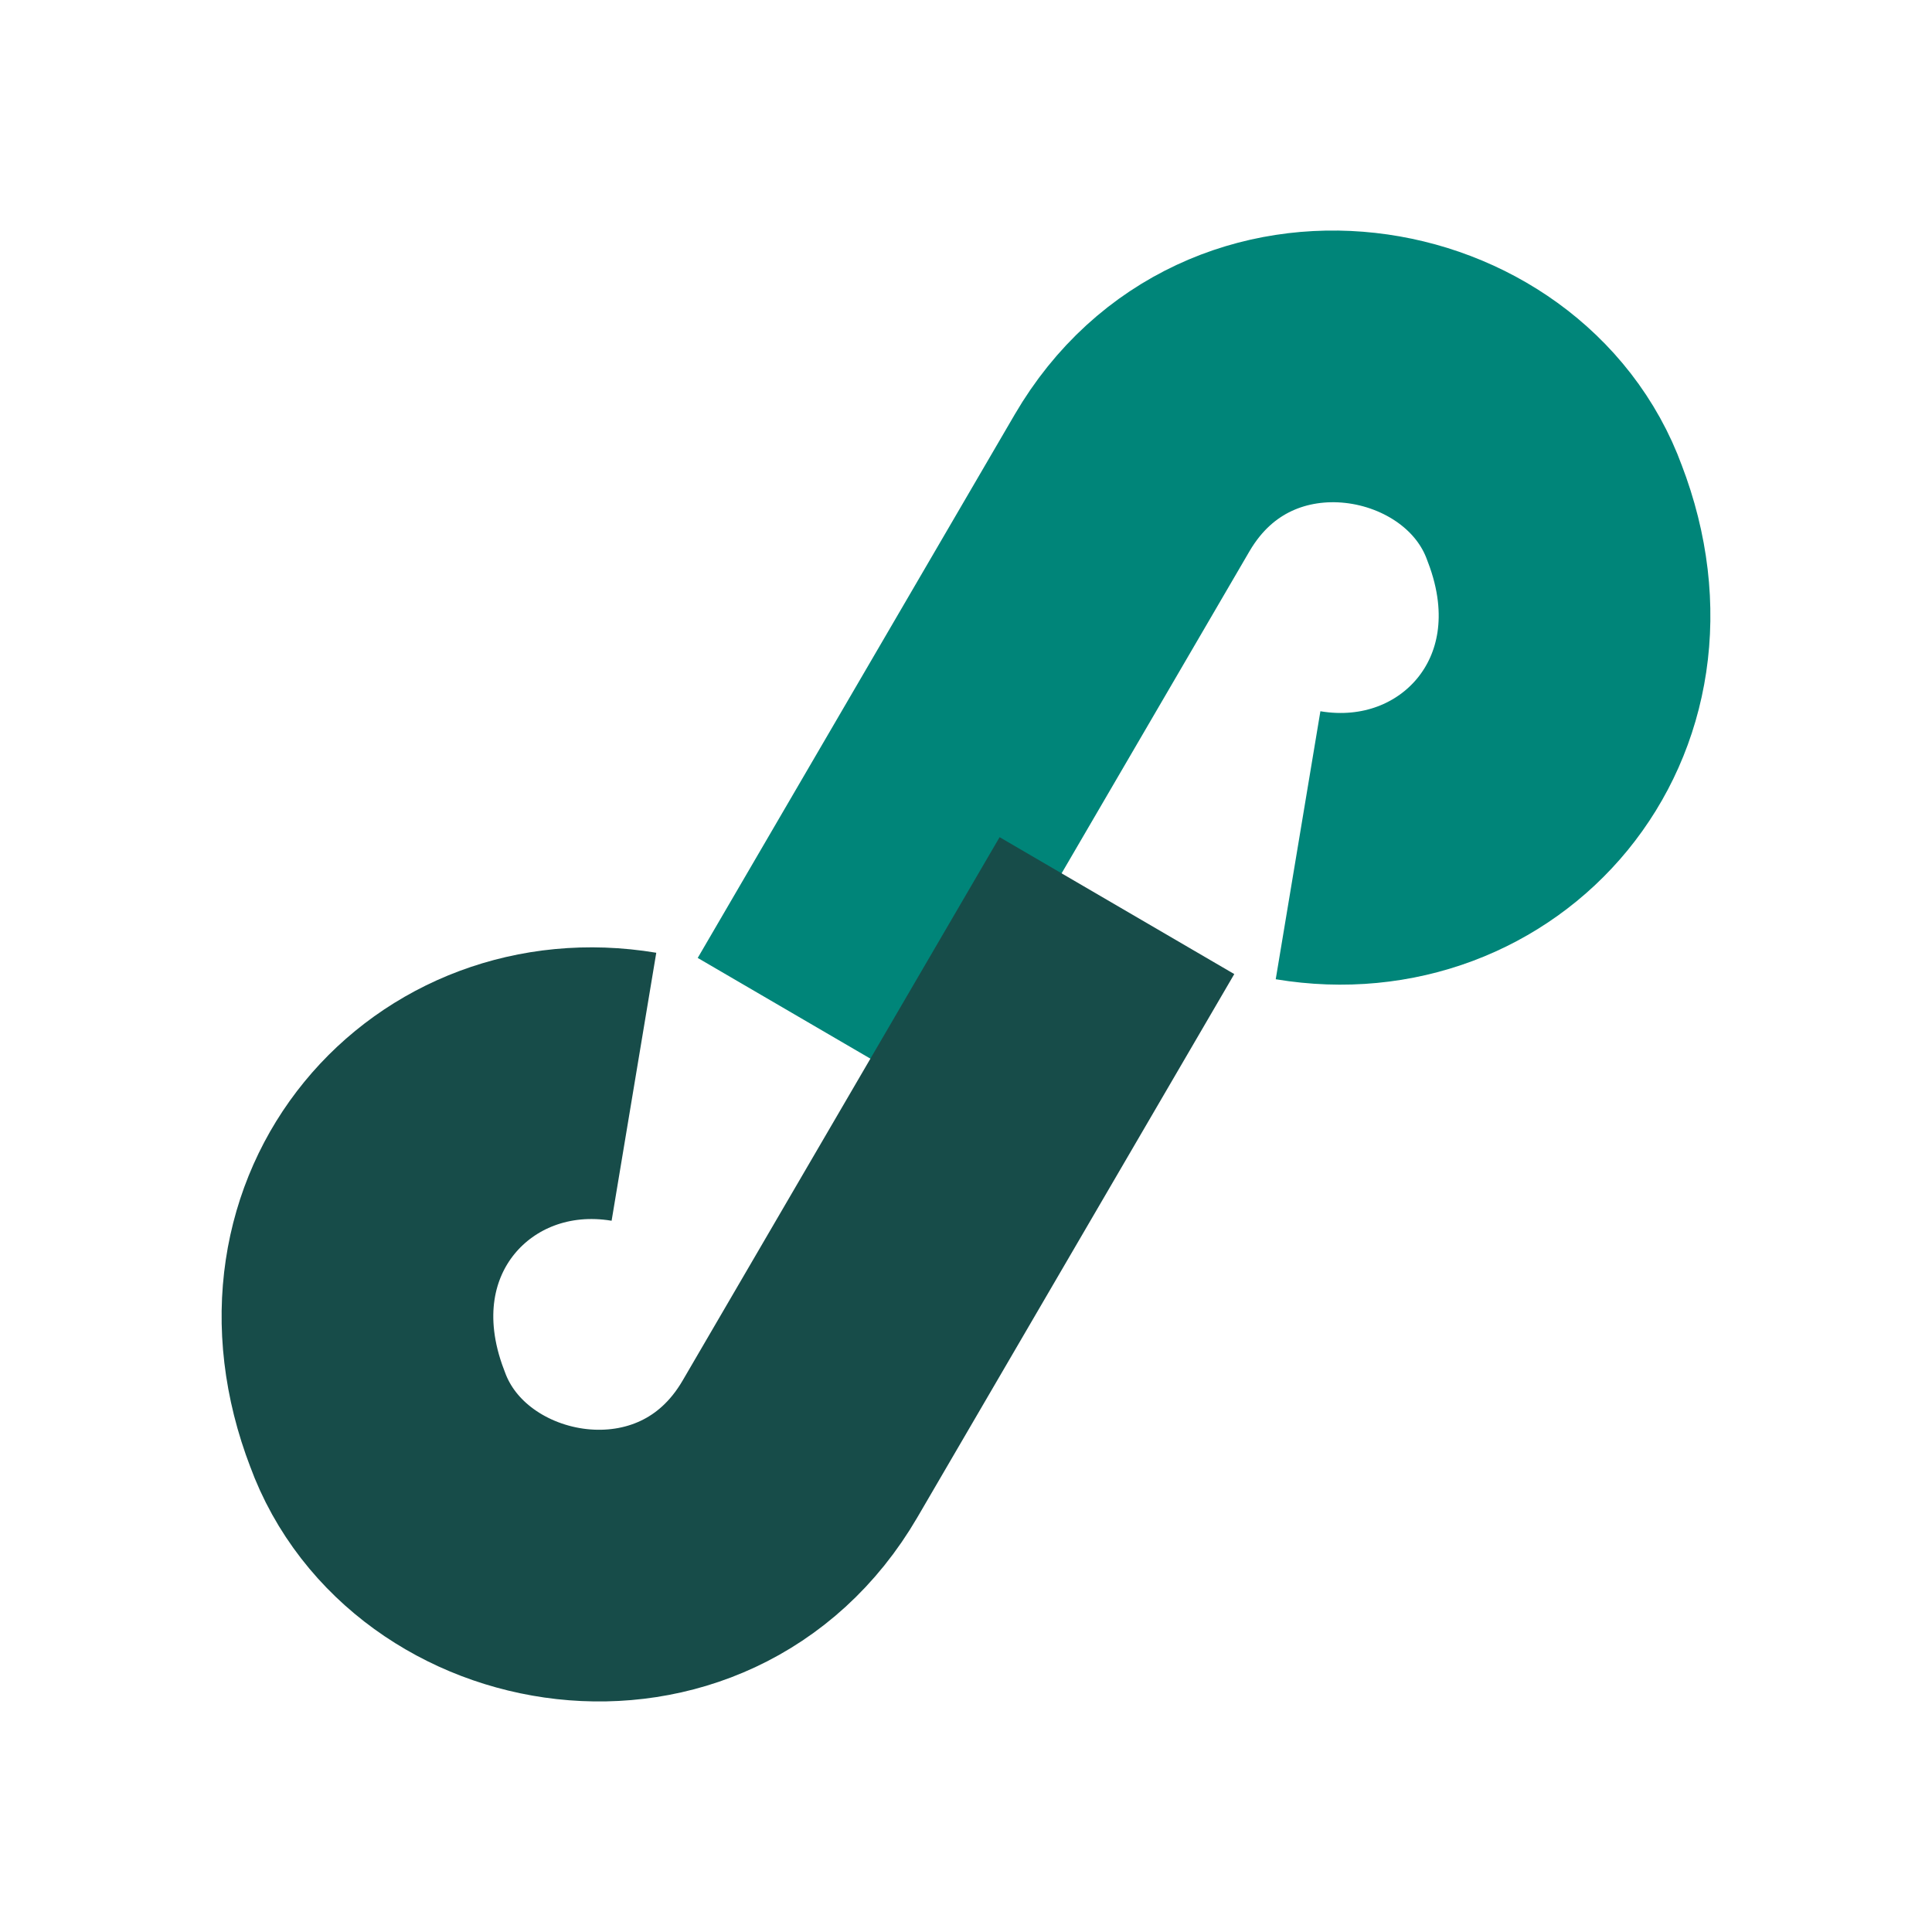
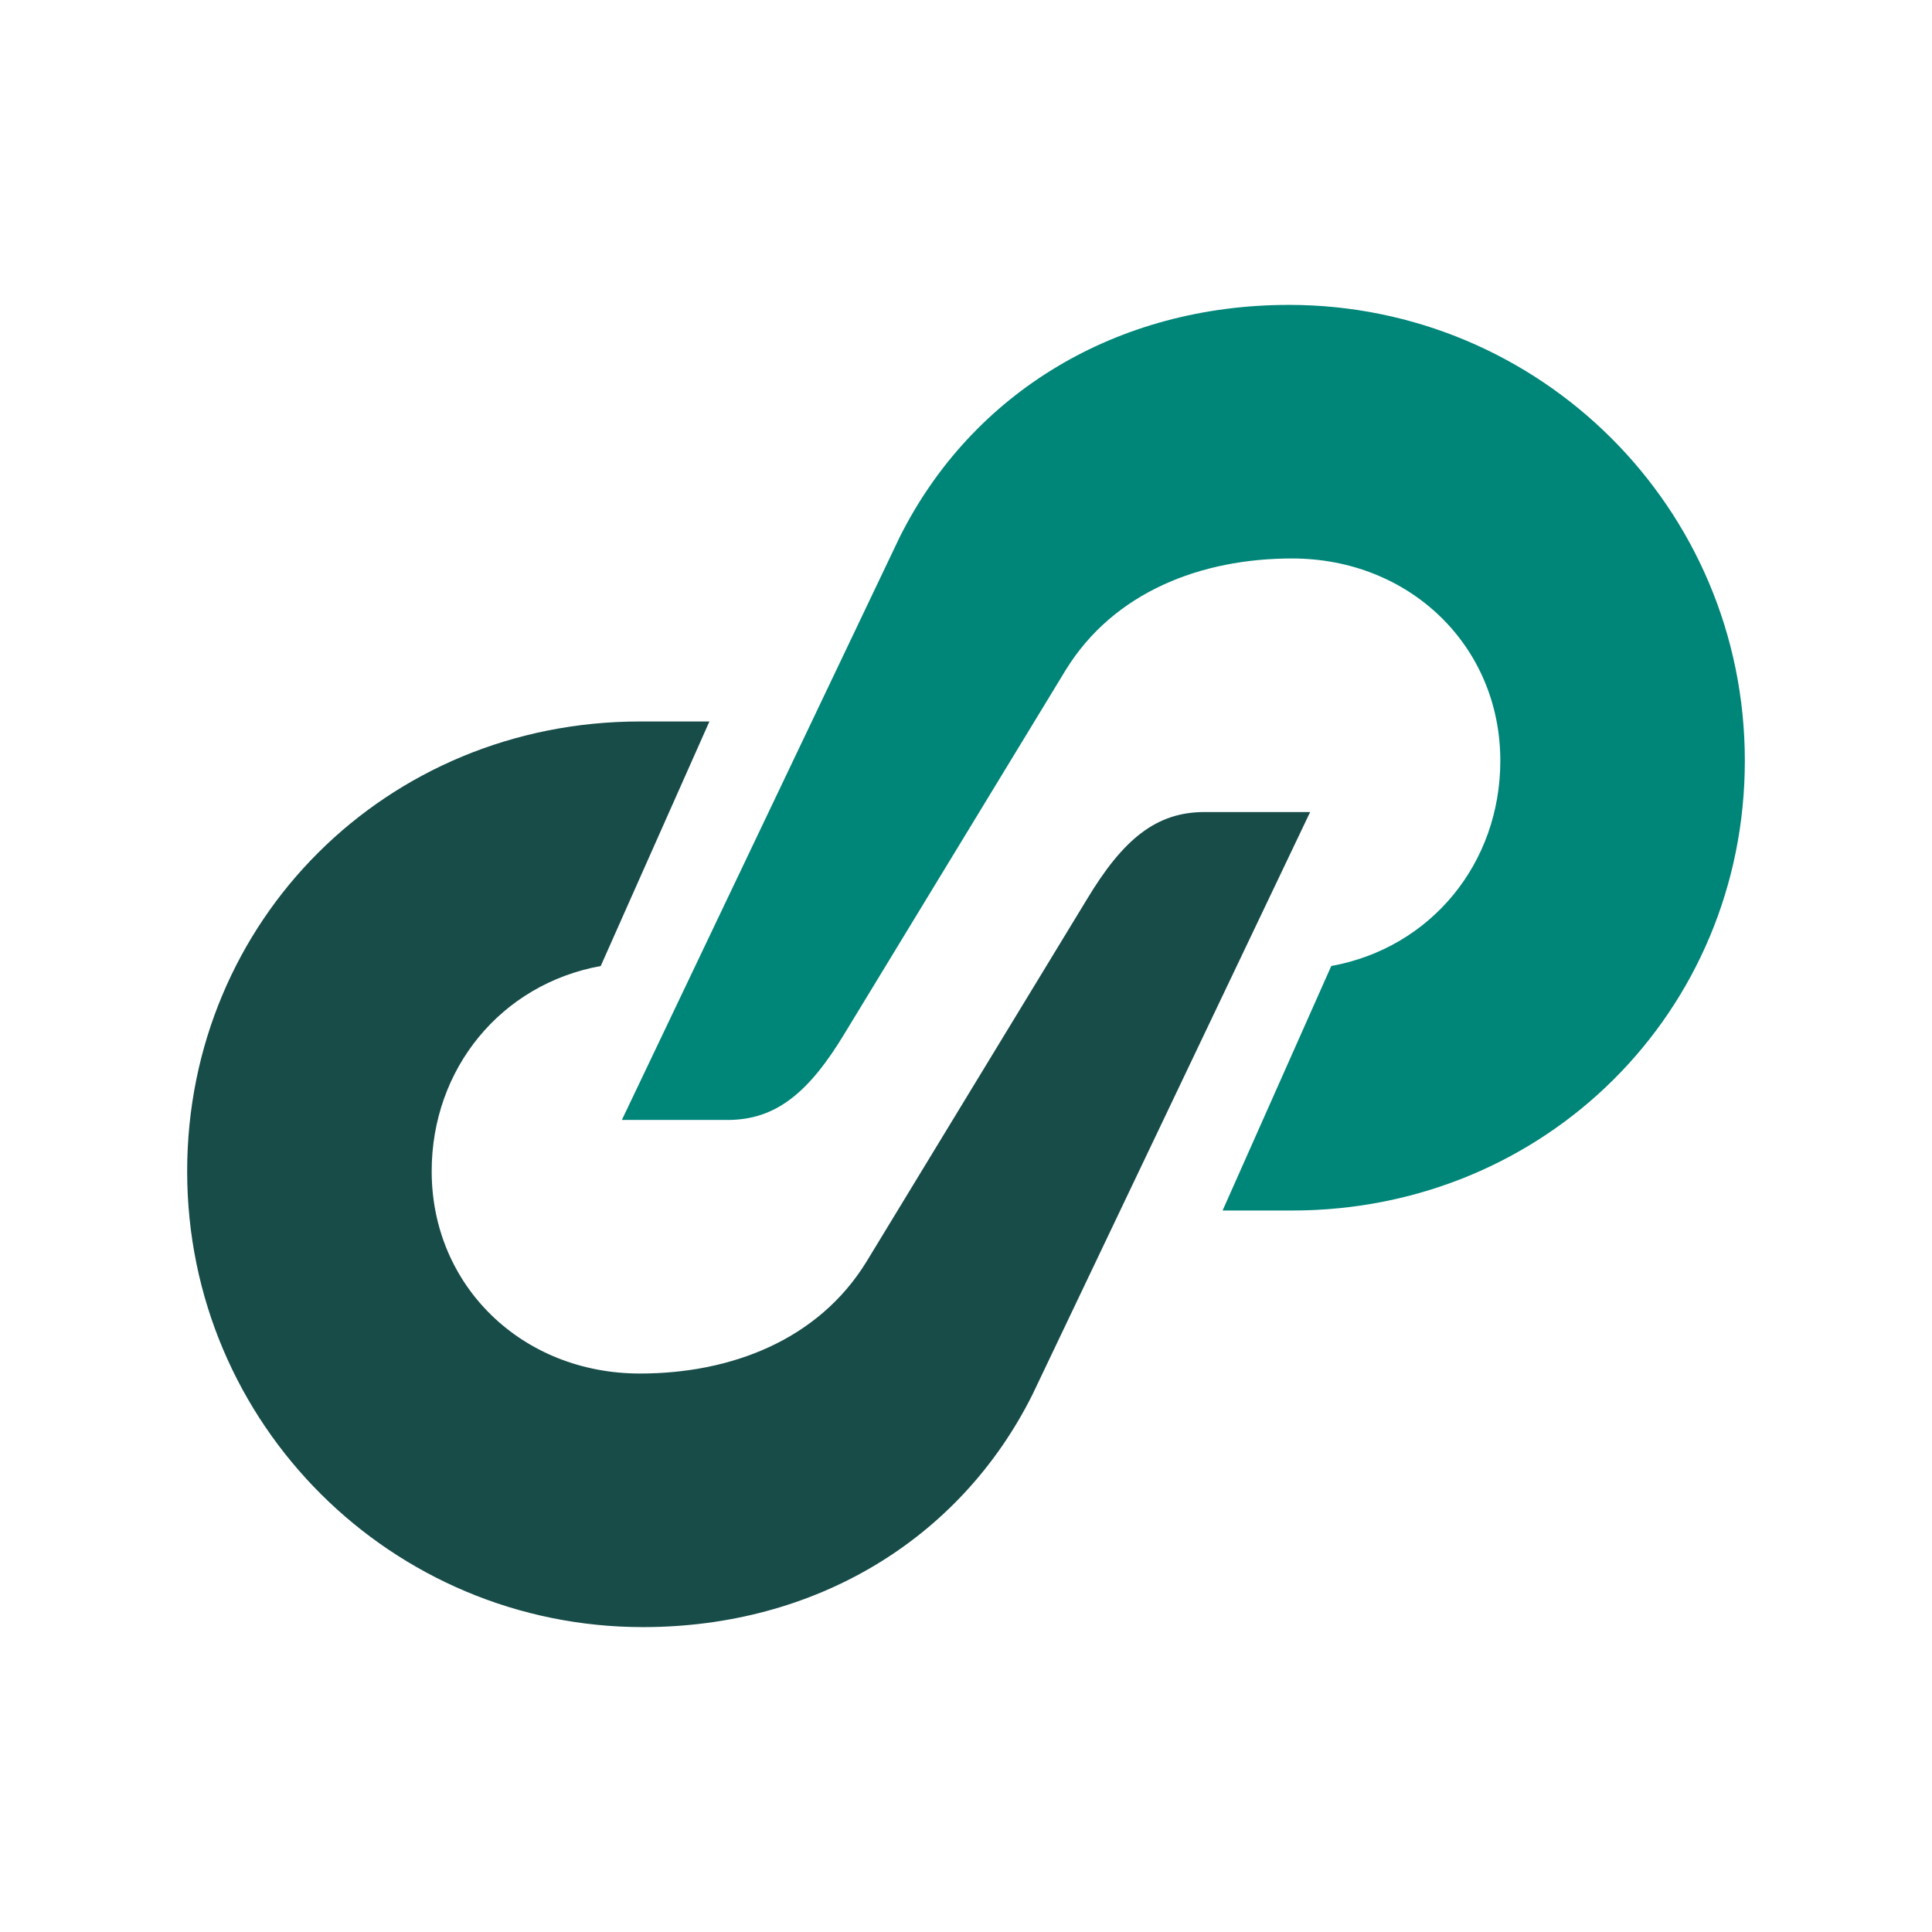
<svg xmlns="http://www.w3.org/2000/svg" width="128" height="128" viewBox="0 0 128 128" role="img" aria-label="Reactive MP">
-   <g stroke="#008579">
-     <path d="M54 68 75 32C82 20 99 23 103 34C108 47 98 58 86 56" fill="none" stroke-width="18" />
-   </g>
-   <g stroke="#174C49" transform="rotate(180 64 64)">
-     <path d="M54 68 75 32C82 20 99 23 103 34C108 47 98 58 86 56" fill="none" stroke-width="18" />
-   </g>
+   <path d="M41.2 74.2 59.6 35.6C64.4 26 74.0 20.2 85.4 20.2C102.0 20.2 115.6 33.6 115.6 50.4C115.6 67.0 102.4 80.2 85.6 80.2H81.0L88.2 64.0C94.8 62.8 99.4 57.2 99.4 50.4C99.4 42.8 93.4 37 85.6 37C79.6 37 73.8 39.2 70.6 44.4L56.0 68.4C53.6 72.4 51.4 74.2 48.2 74.2H41.2Z" fill="#008579" />
+   <path d="M86.8 53.8 68.4 92.4C63.6 102.0 54.0 107.8 42.6 107.8C26.0 107.8 12.4 94.4 12.4 77.6C12.4 61.0 25.6 47.8 42.4 47.8H47.0L39.8 64.0C33.2 65.2 28.6 70.8 28.6 77.6C28.6 85.2 34.6 91.0 42.4 91.0C48.4 91.0 54.2 88.8 57.4 83.6L72.0 59.6C74.4 55.6 76.6 53.8 79.8 53.8H86.8Z" fill="#174C49" />
</svg>
